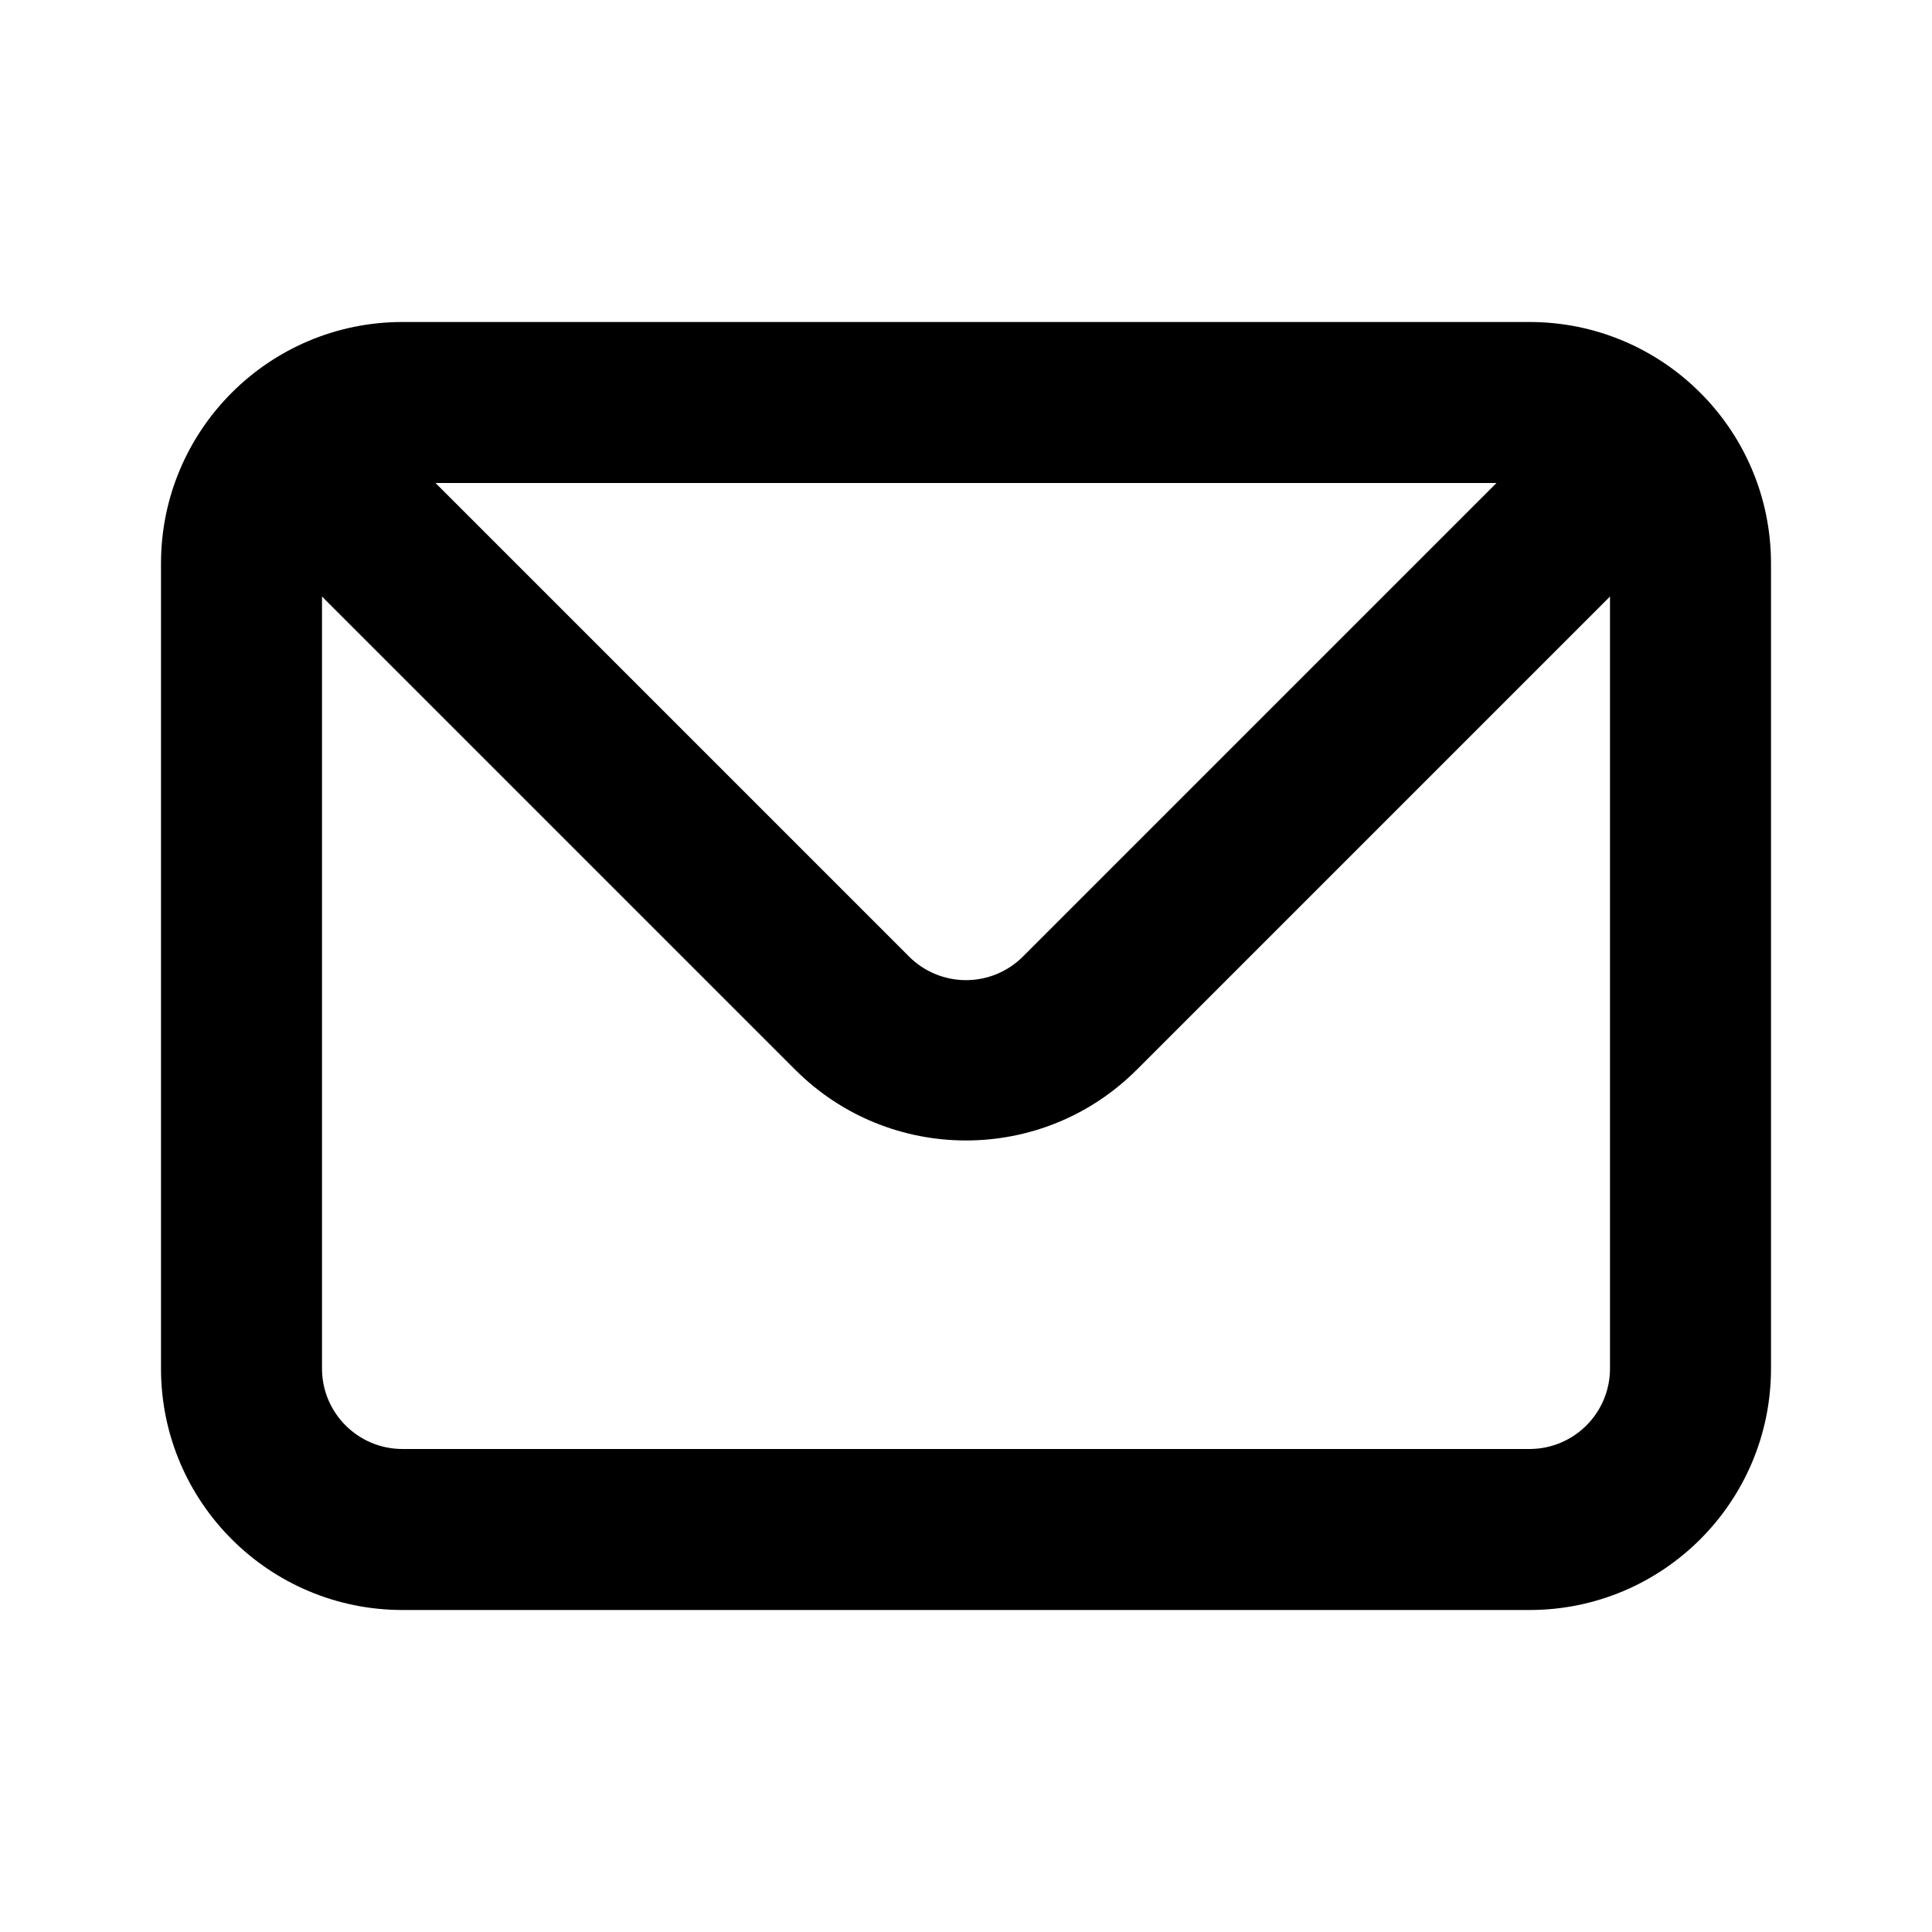
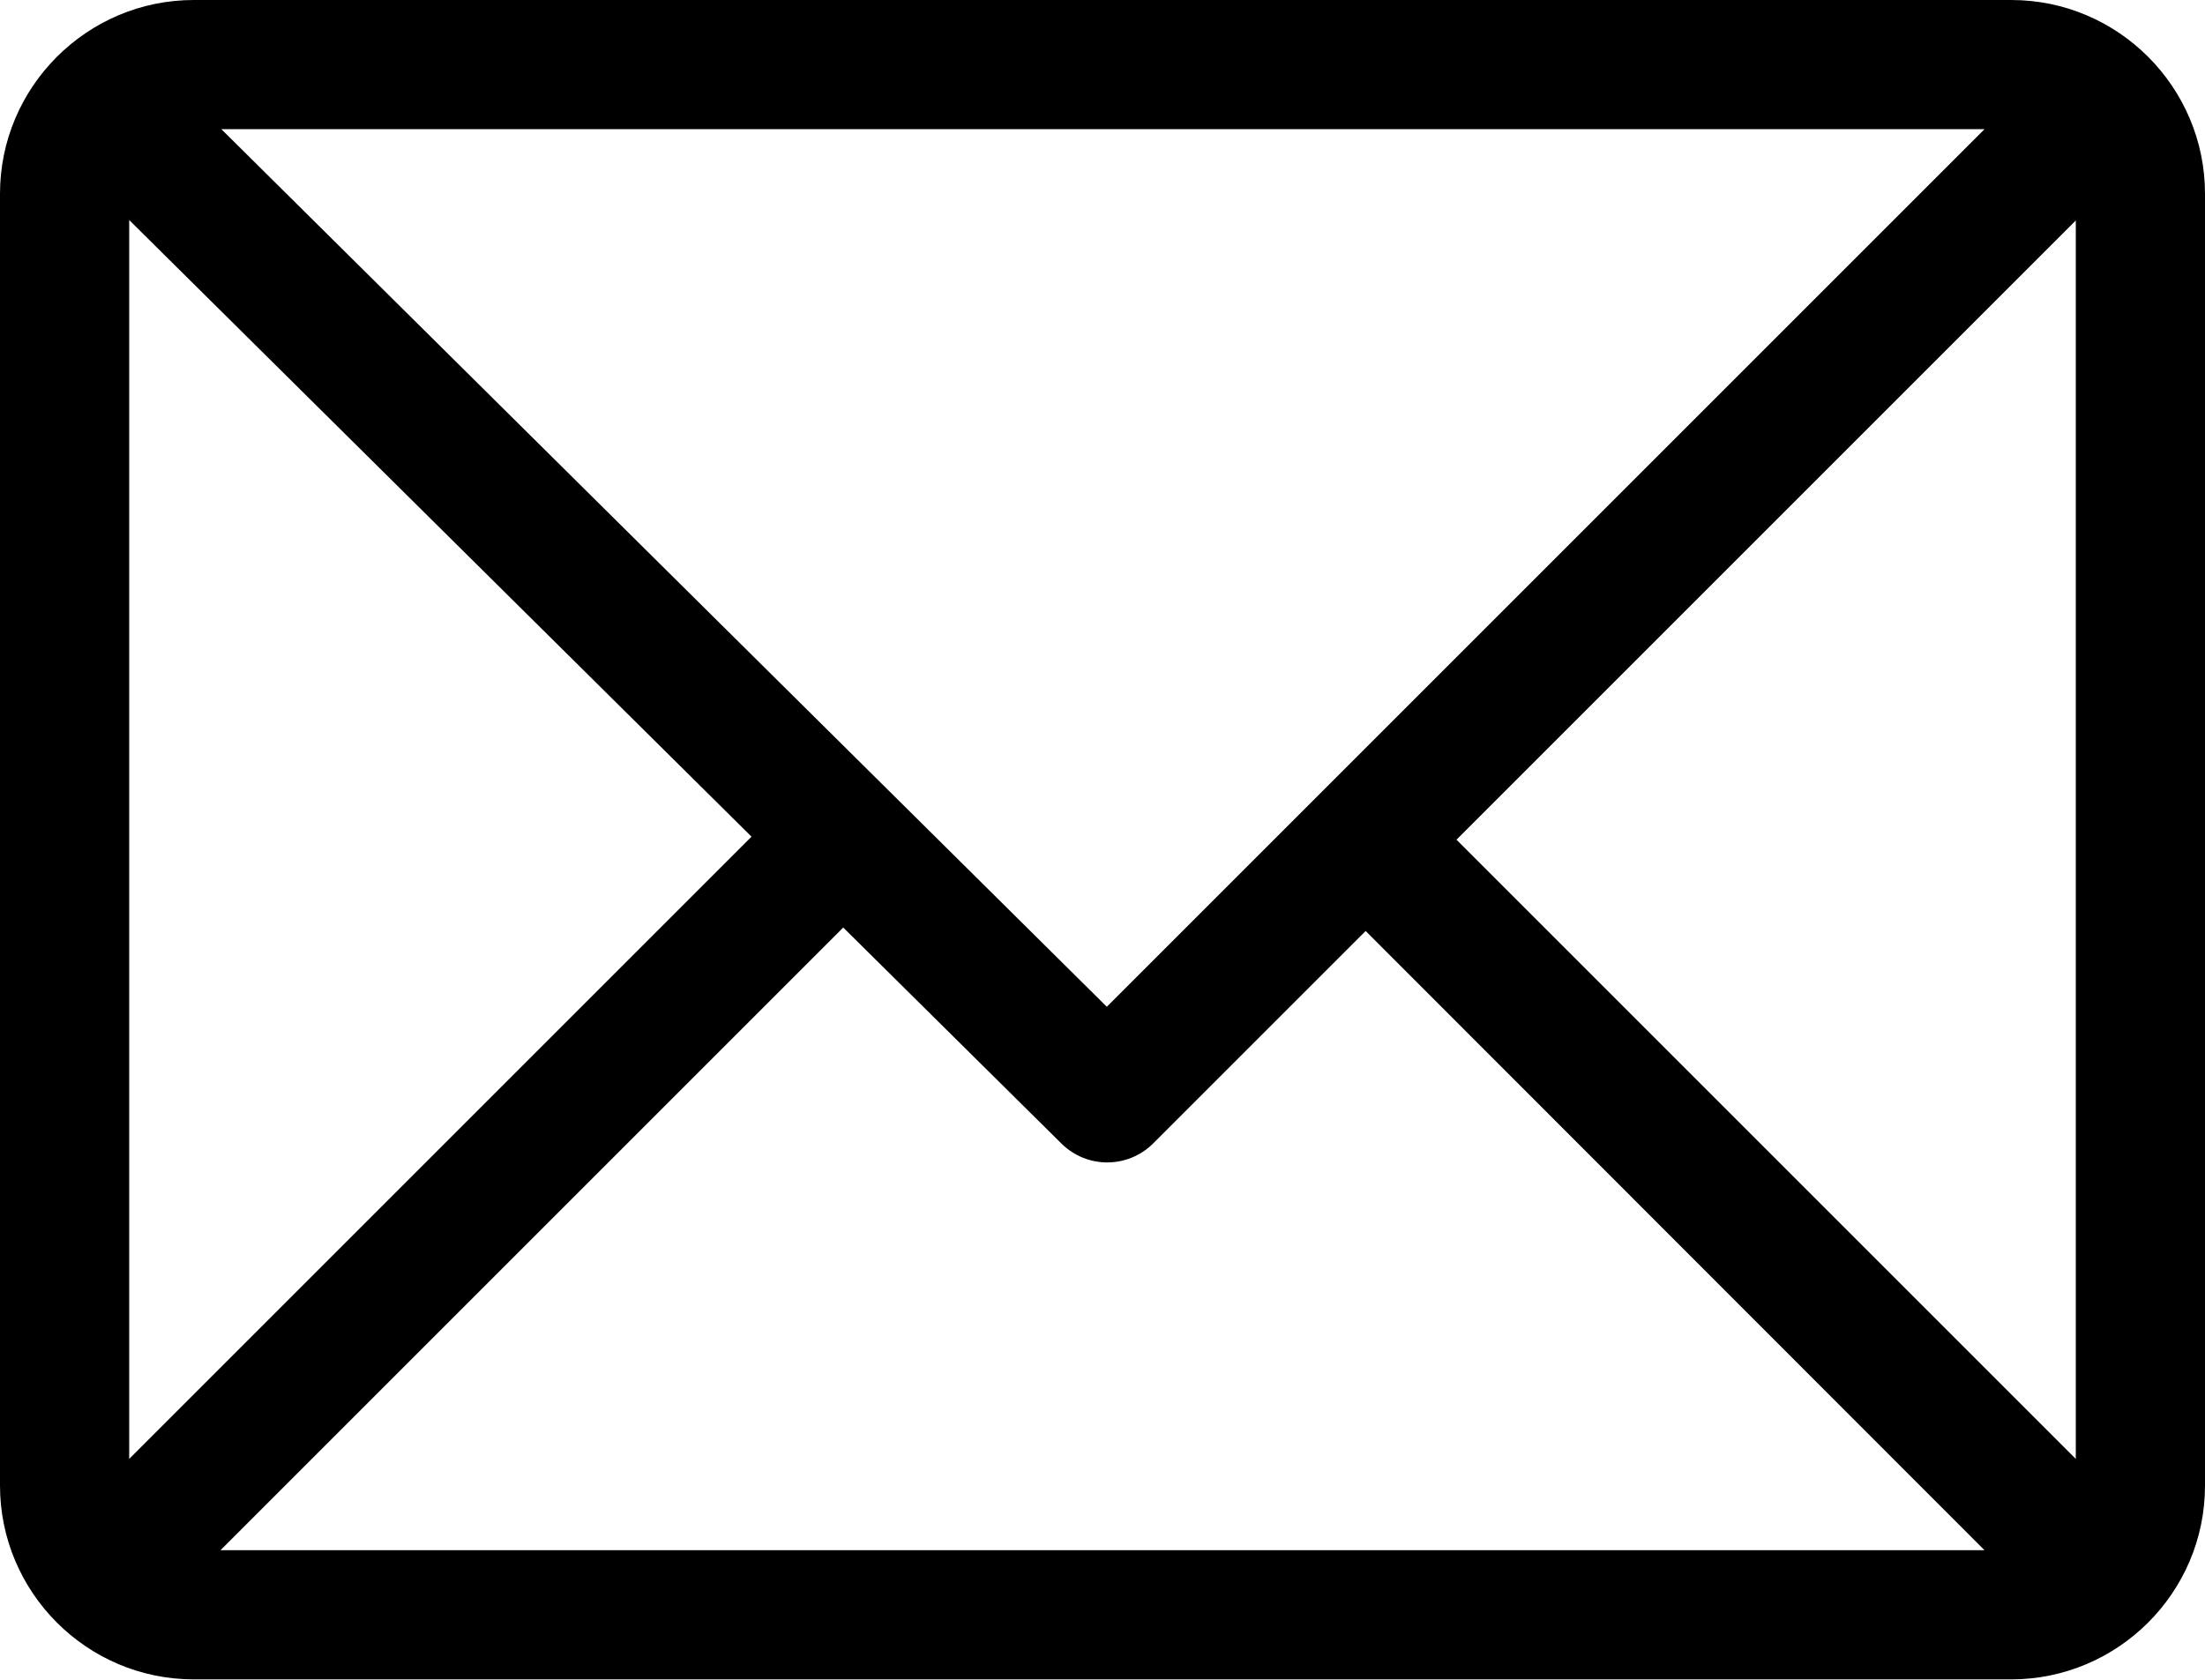
- <svg xmlns="http://www.w3.org/2000/svg" viewBox="0 0 24 24">
-   <path d="M19,4H5A3,3,0,0,0,2,7V17a3,3,0,0,0,3,3H19a3,3,0,0,0,3-3V7A3,3,0,0,0,19,4Zm-.41,2-5.88,5.88a1,1,0,0,1-1.42,0L5.41,6ZM20,17a1,1,0,0,1-1,1H5a1,1,0,0,1-1-1V7.41l5.88,5.88a3,3,0,0,0,4.24,0L20,7.41Z" />
+ <svg xmlns="http://www.w3.org/2000/svg" version="1.1" id="Capa_1" x="0px" y="0px" viewBox="0 0 512 390" style="enable-background:new 0 0 512 390;" xml:space="preserve">
+   <g>
+     <g>
+       <path d="M467,0H45C20.2,0,0,20.2,0,45v300c0,24.7,20.1,45,45,45h422c24.7,0,45-20.1,45-45V45C512,20.3,491.9,0,467,0z M460.8,30    L257,233.8L51.4,30H460.8z M30,338.8V51.1l144.5,143.2L30,338.8z M51.2,360l144.6-144.6l50.7,50.2c5.9,5.8,15.3,5.8,21.2,0    l49.4-49.4L460.8,360H51.2z M482,338.8L338.2,195L482,51.2V338.8z" />
+     </g>
+   </g>
</svg>
